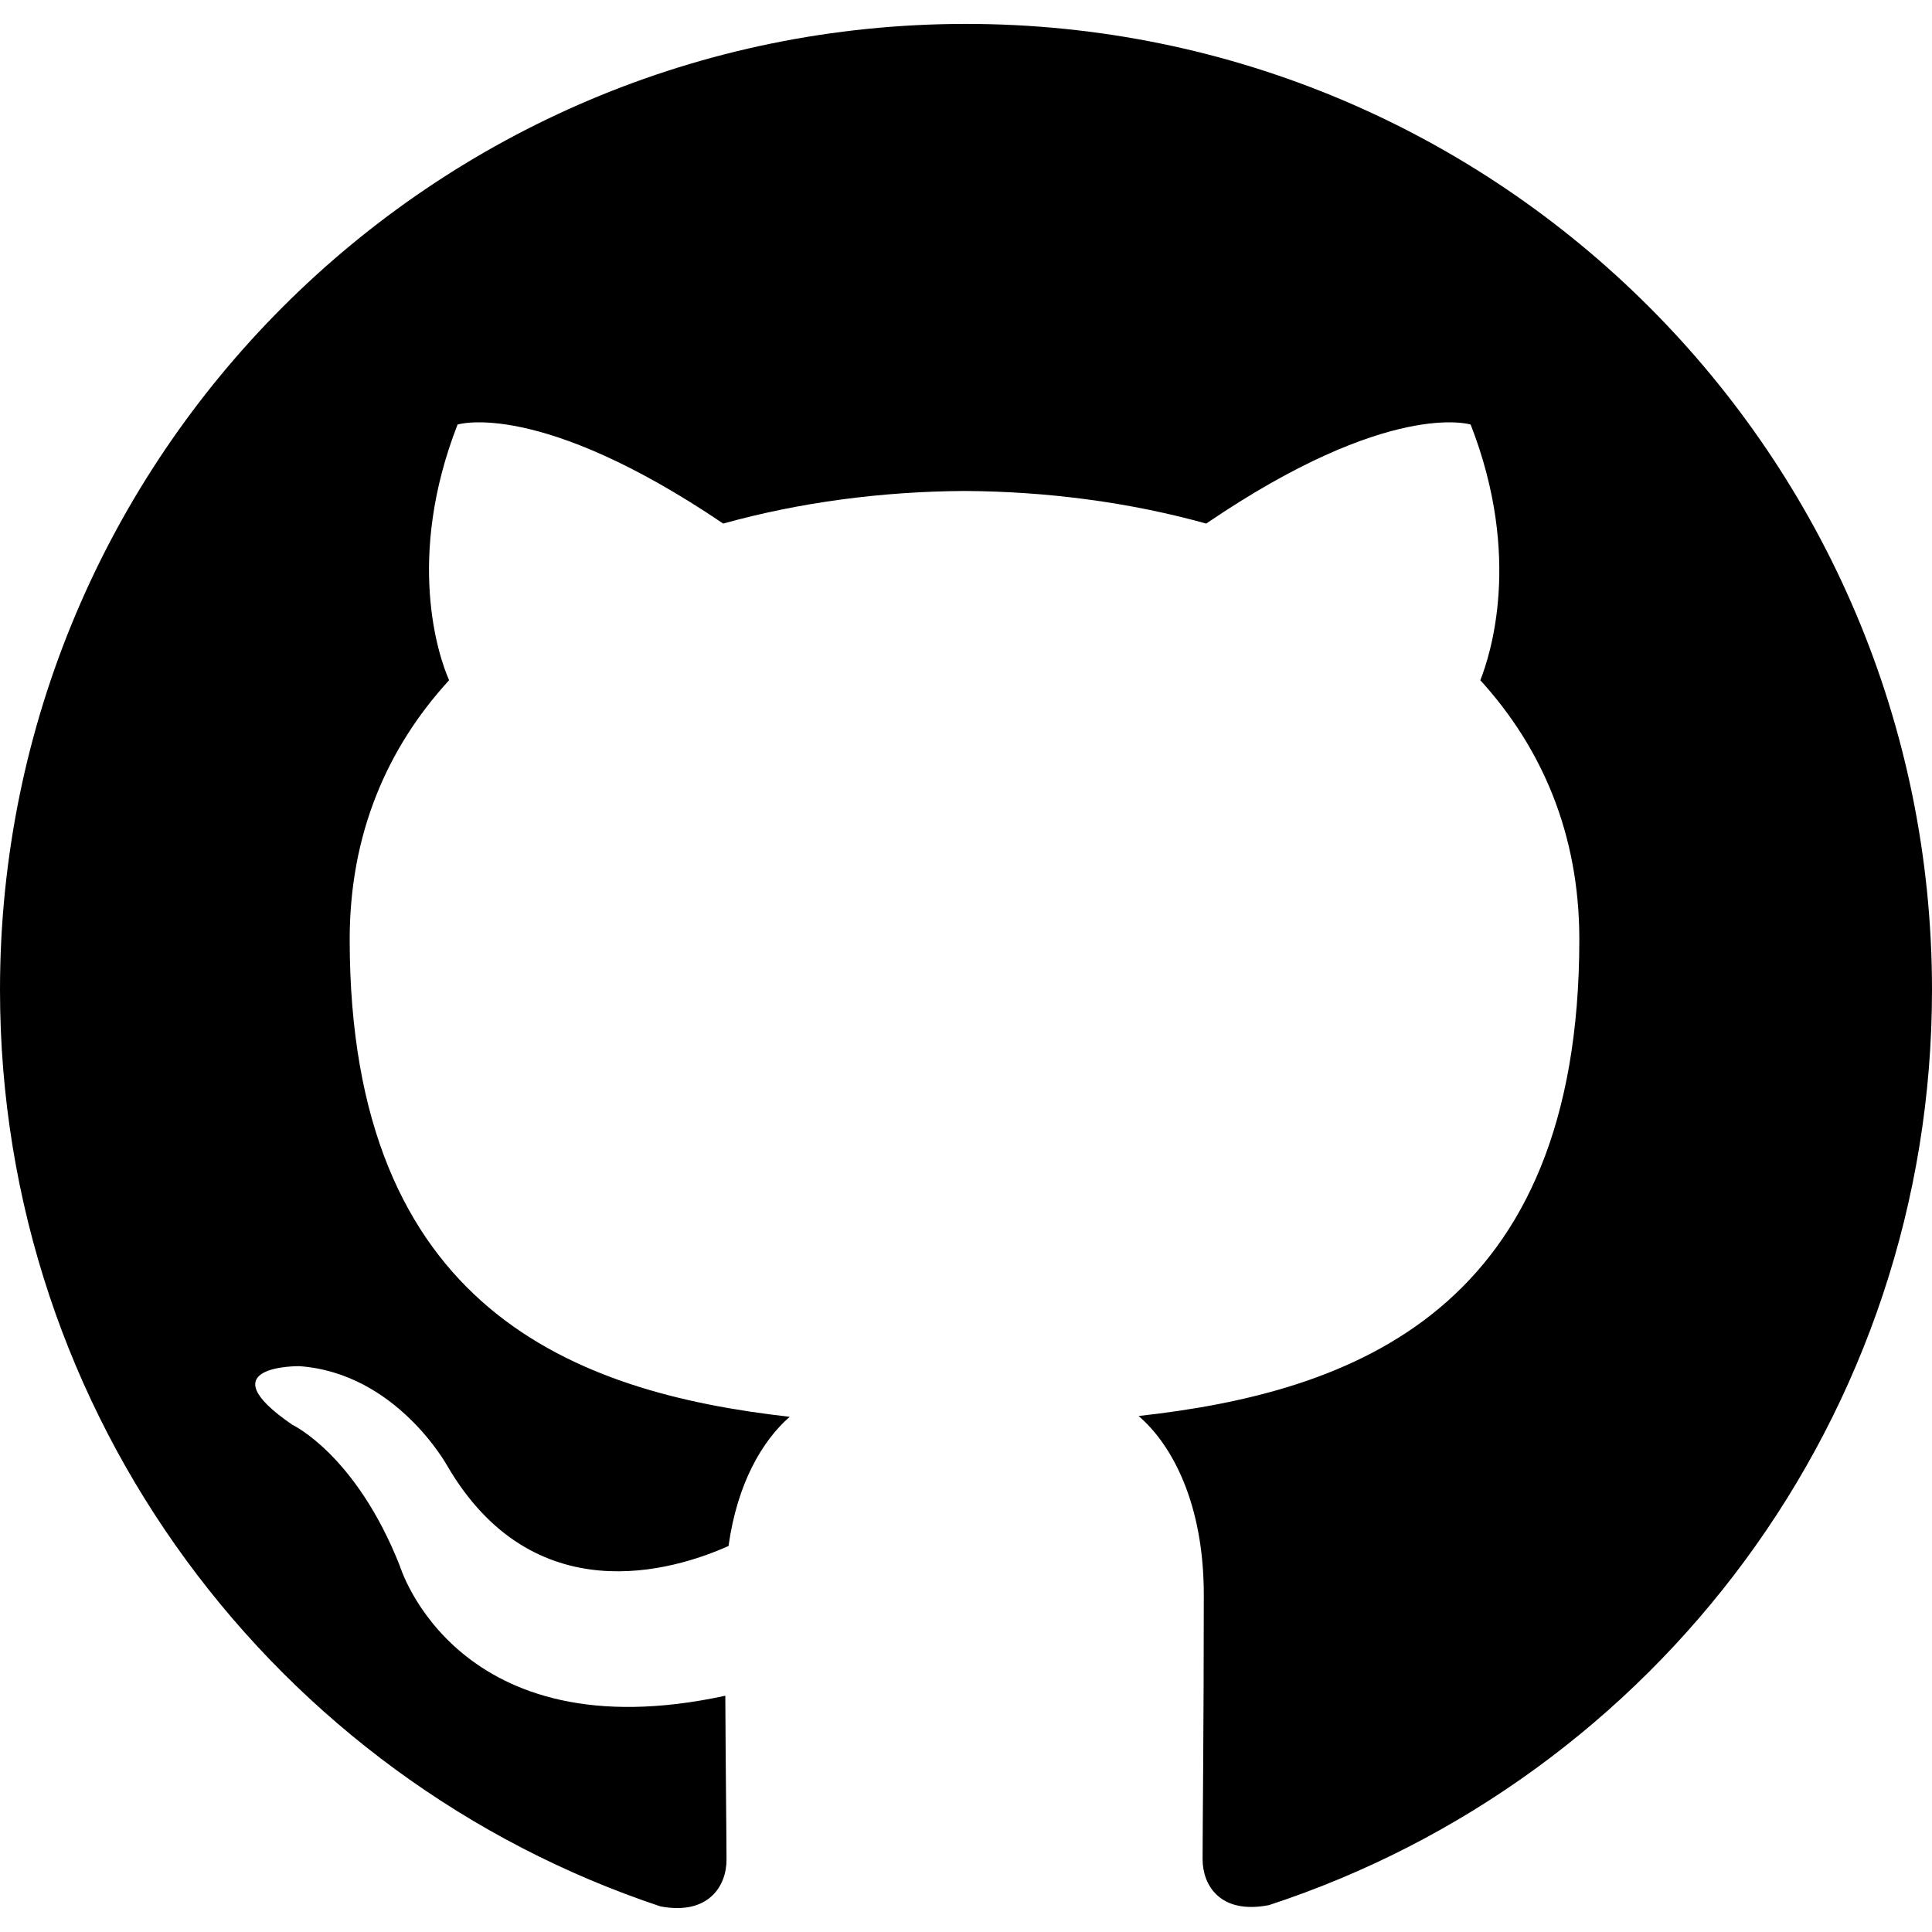
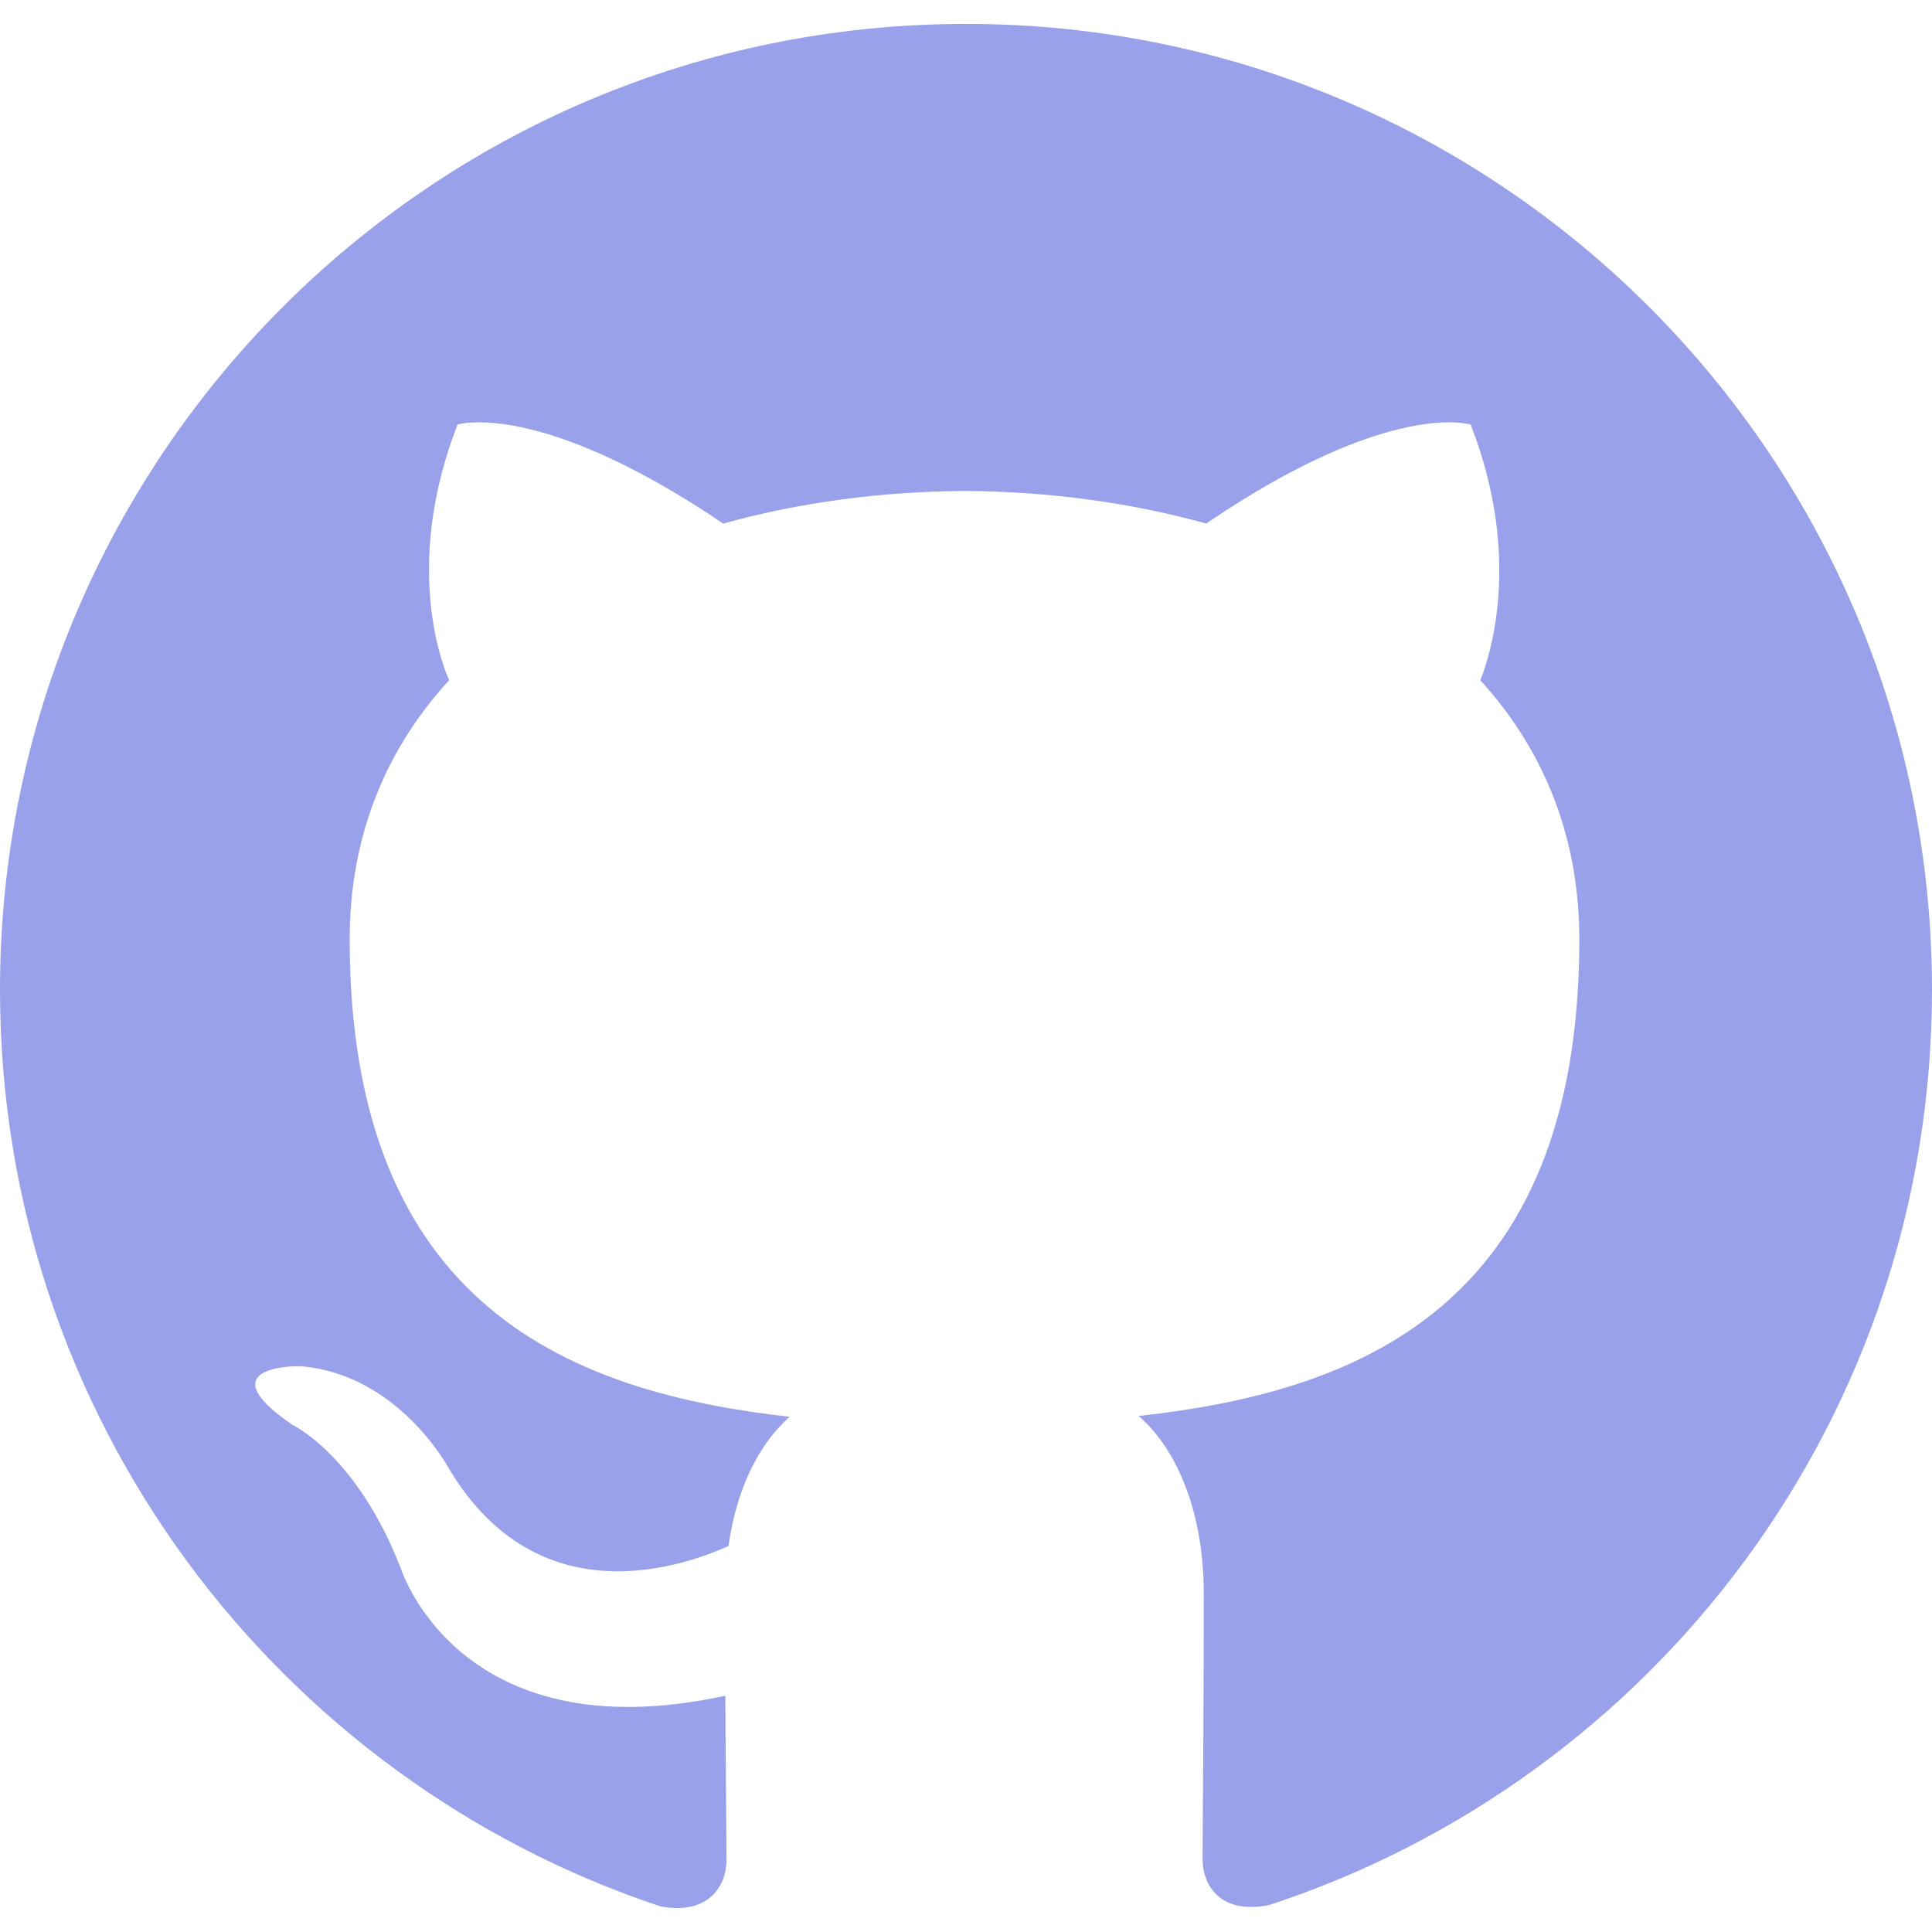
<svg xmlns="http://www.w3.org/2000/svg" role="img" aria-label="Jian's Github Check out my github projects!" width="24" height="24" viewBox="0 0 24 24" className="fill-current">
-   <path d="M12 .297c-6.63 0-12 5.373-12 12 0 5.303 3.438 9.8 8.205 11.385.6.113.82-.258.82-.577 0-.285-.01-1.04-.015-2.04-3.338.724-4.042-1.61-4.042-1.61C4.422 18.07 3.633 17.7 3.633 17.7c-1.087-.744.084-.729.084-.729 1.205.084 1.838 1.236 1.838 1.236 1.07 1.835 2.809 1.305 3.495.998.108-.776.417-1.305.76-1.605-2.665-.3-5.466-1.332-5.466-5.93 0-1.31.465-2.38 1.235-3.22-.135-.303-.54-1.523.105-3.176 0 0 1.005-.322 3.3 1.23.96-.267 1.98-.399 3-.405 1.02.006 2.04.138 3 .405 2.28-1.552 3.285-1.23 3.285-1.23.645 1.653.24 2.873.12 3.176.765.84 1.23 1.91 1.23 3.22 0 4.61-2.805 5.625-5.475 5.92.42.36.81 1.096.81 2.22 0 1.606-.015 2.896-.015 3.286 0 .315.21.69.825.57C20.565 22.092 24 17.592 24 12.297c0-6.627-5.373-12-12-12" />
+   <path fill="#98A1E9" d="M12 .297c-6.63 0-12 5.373-12 12 0 5.303 3.438 9.8 8.205 11.385.6.113.82-.258.82-.577 0-.285-.01-1.04-.015-2.04-3.338.724-4.042-1.61-4.042-1.61C4.422 18.07 3.633 17.7 3.633 17.7c-1.087-.744.084-.729.084-.729 1.205.084 1.838 1.236 1.838 1.236 1.07 1.835 2.809 1.305 3.495.998.108-.776.417-1.305.76-1.605-2.665-.3-5.466-1.332-5.466-5.93 0-1.31.465-2.38 1.235-3.22-.135-.303-.54-1.523.105-3.176 0 0 1.005-.322 3.3 1.23.96-.267 1.98-.399 3-.405 1.02.006 2.04.138 3 .405 2.28-1.552 3.285-1.23 3.285-1.23.645 1.653.24 2.873.12 3.176.765.84 1.23 1.91 1.23 3.22 0 4.61-2.805 5.625-5.475 5.92.42.36.81 1.096.81 2.22 0 1.606-.015 2.896-.015 3.286 0 .315.21.69.825.57C20.565 22.092 24 17.592 24 12.297c0-6.627-5.373-12-12-12" />
</svg>
